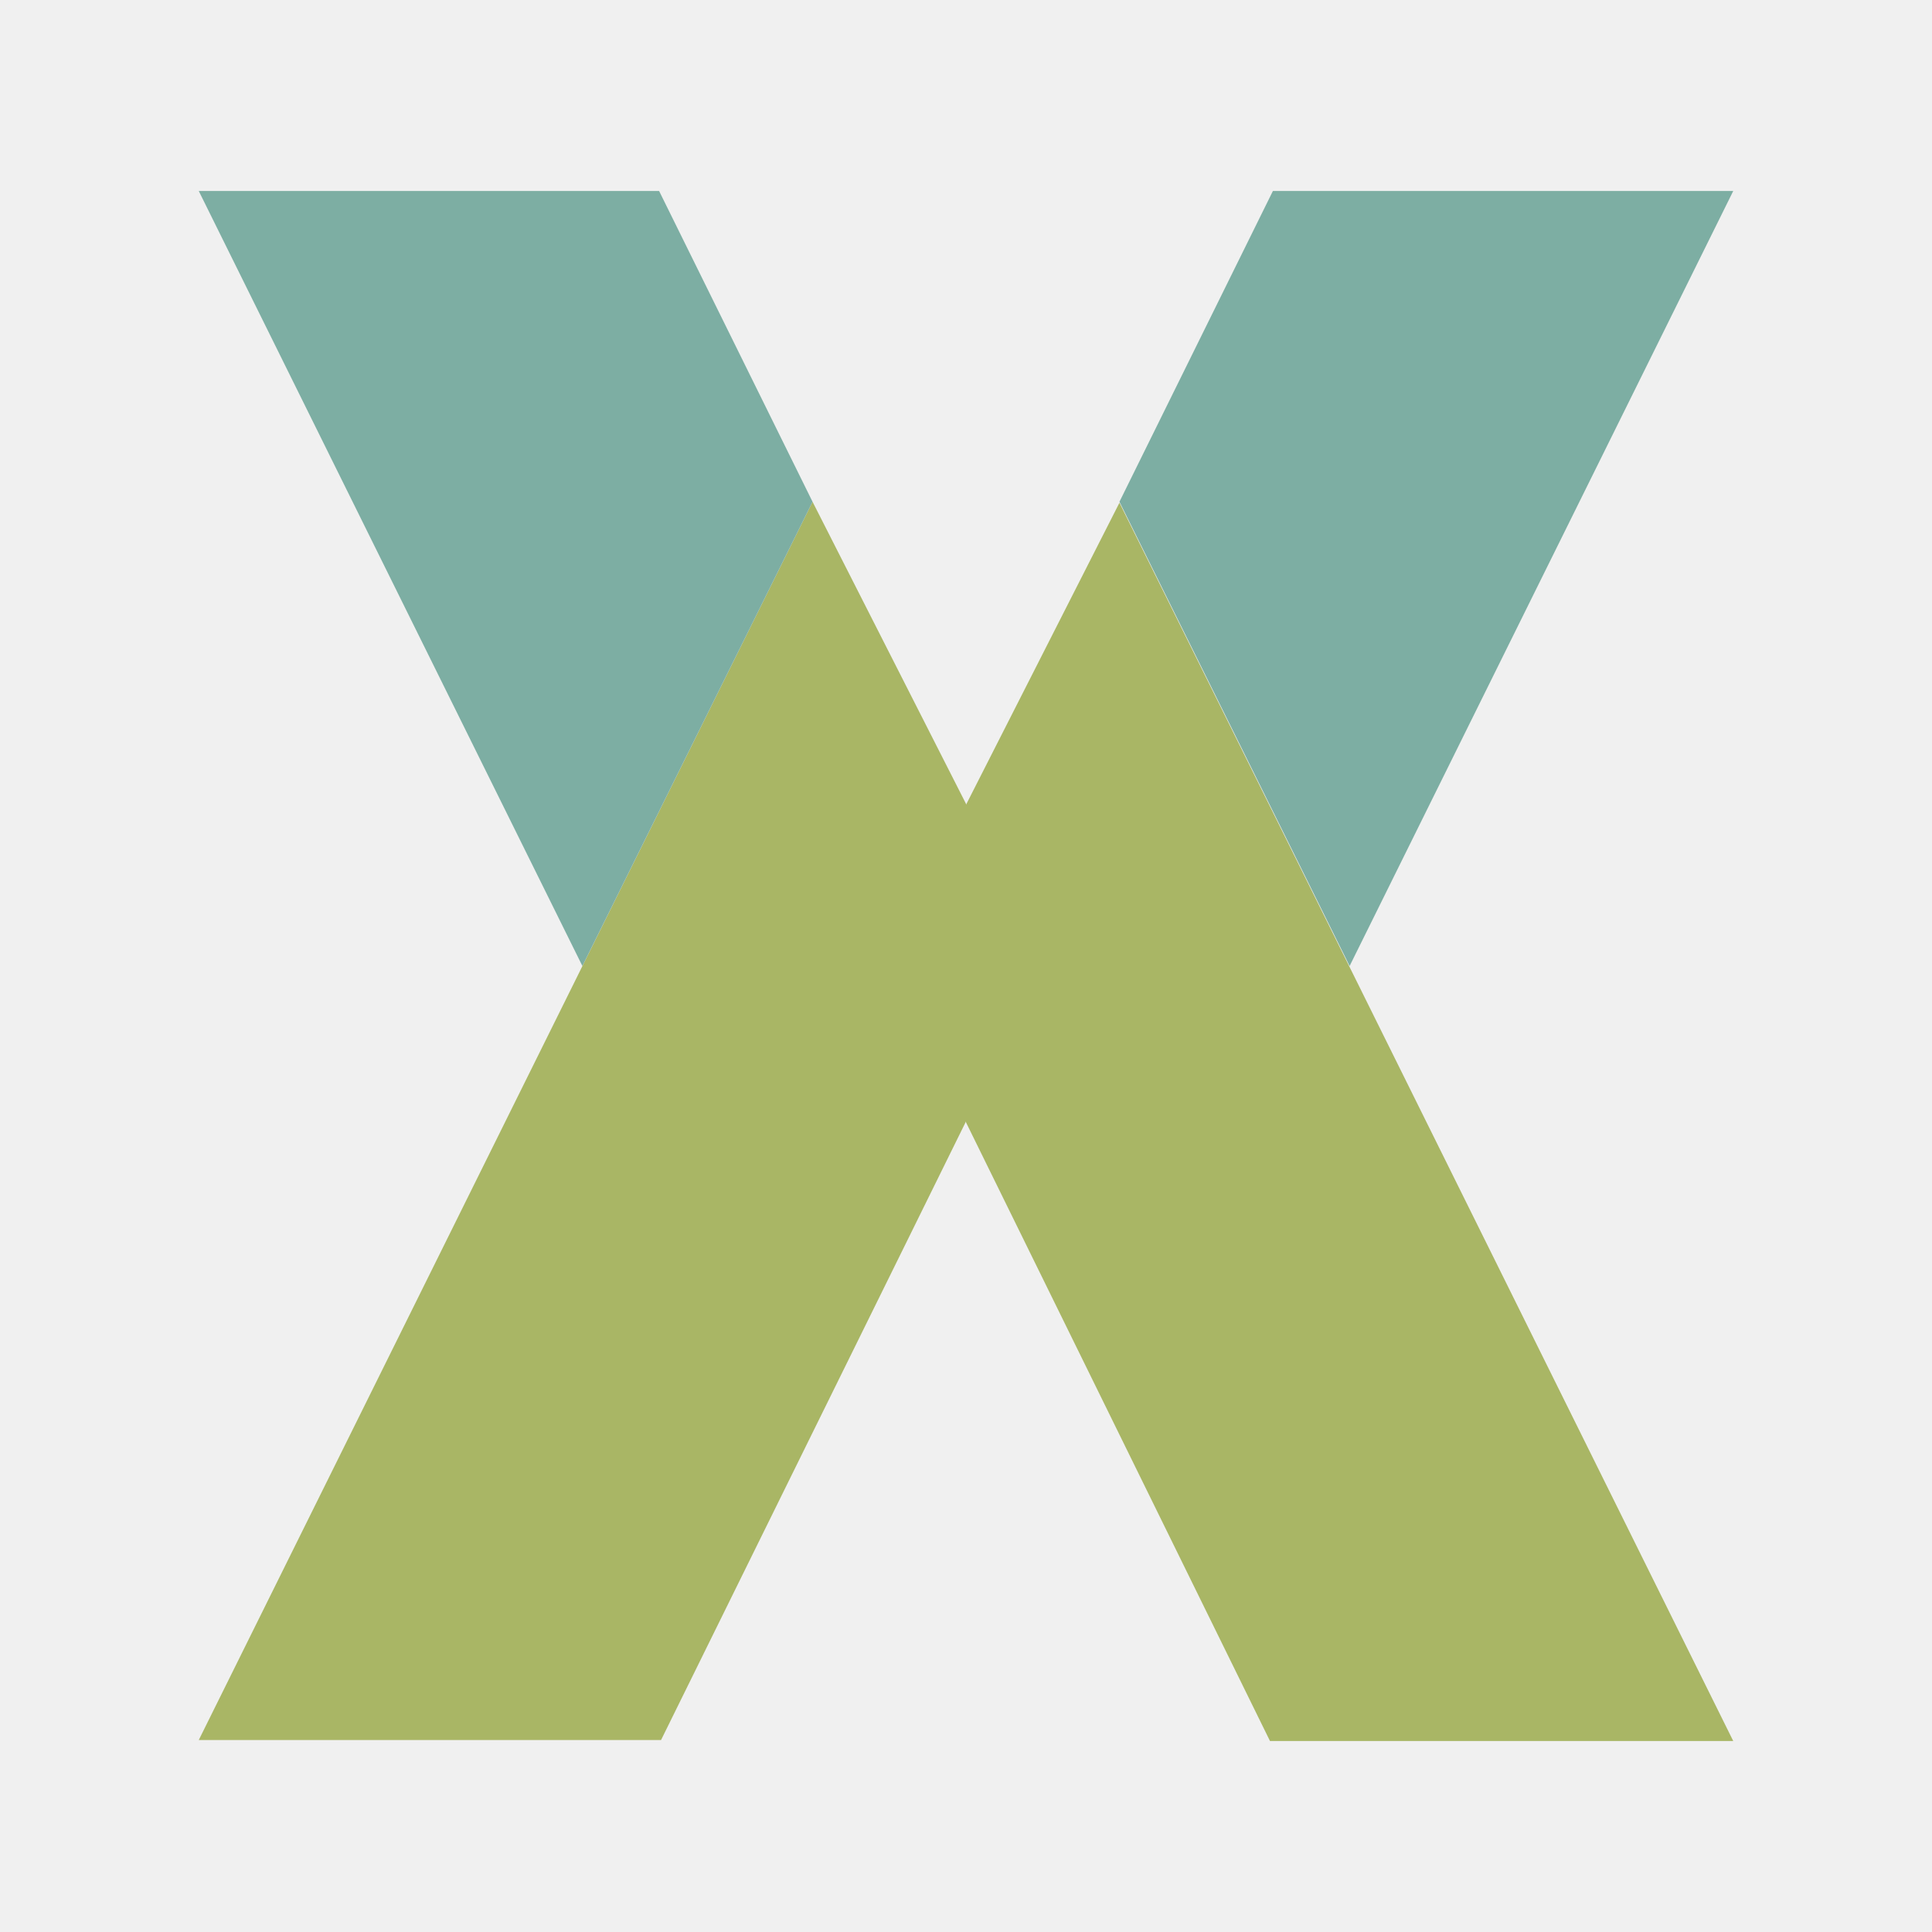
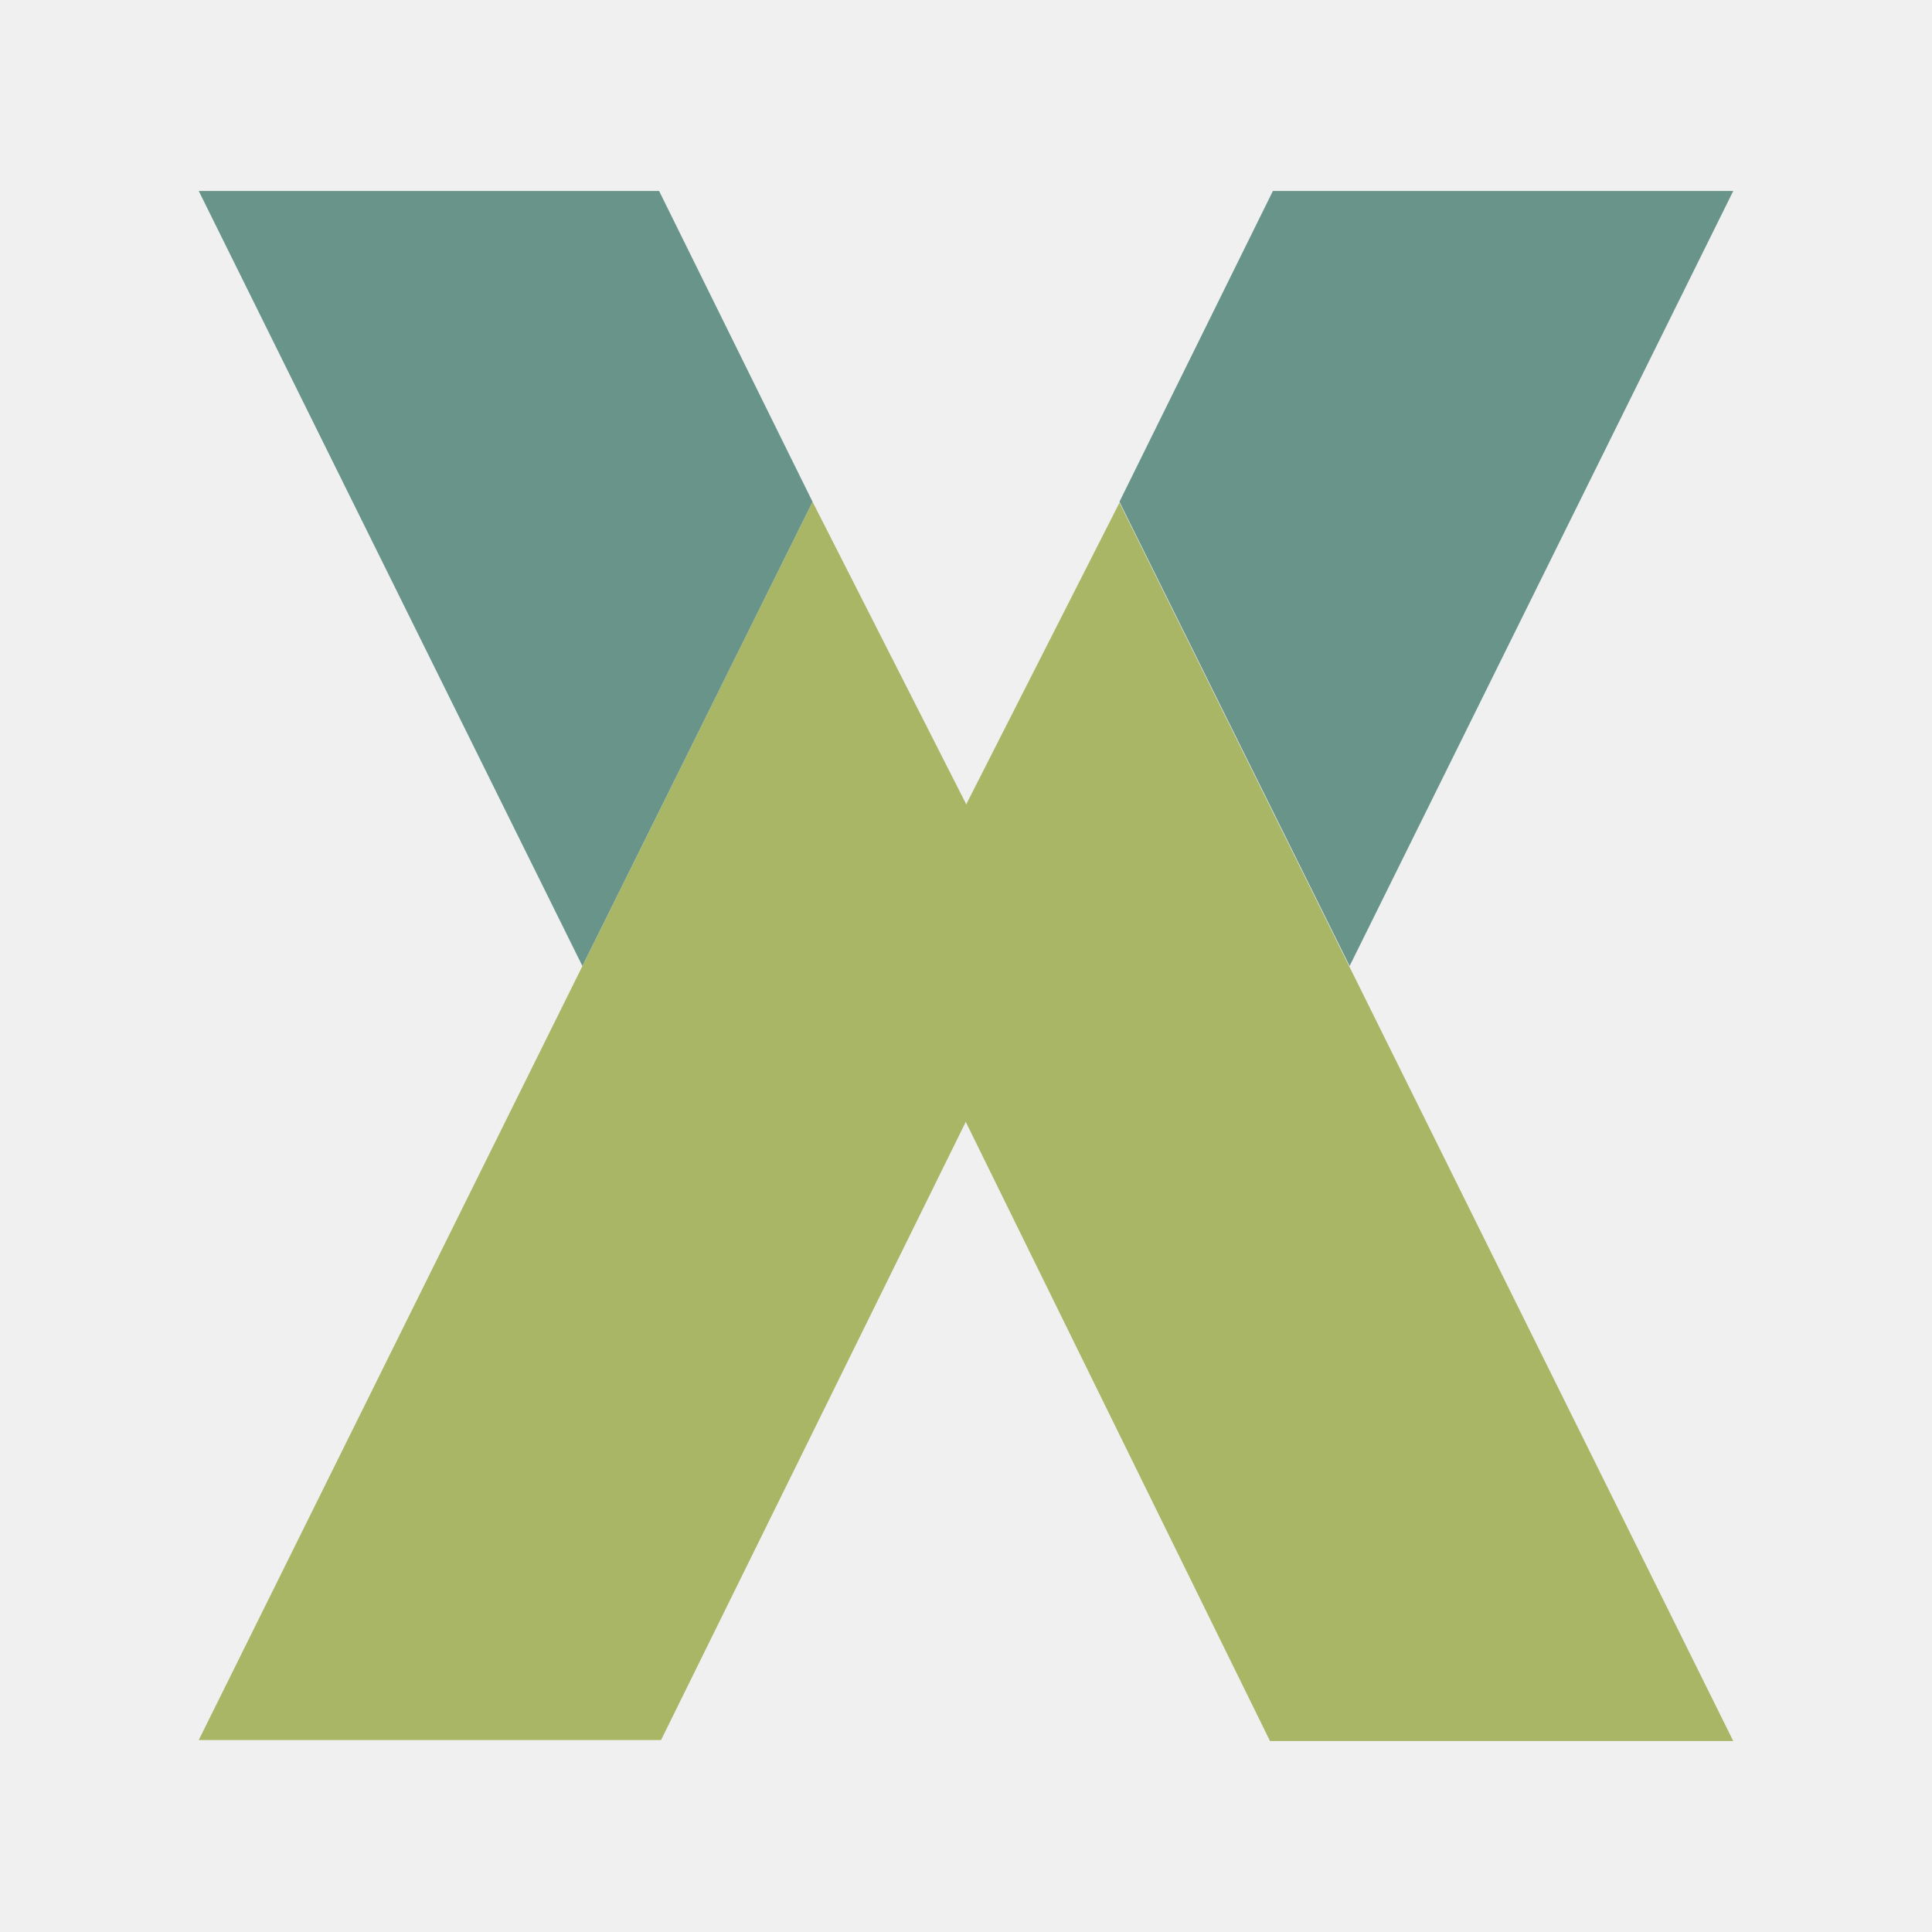
<svg xmlns="http://www.w3.org/2000/svg" fill="none" version="1.1" viewBox="0 0 16 16">
  <g transform="matrix(.8043 0 0 .8043 1.4852 1.5495)" clip-path="url(#clip0)">
    <g>
      <path d="m.2 15.99 6.32-12.75 1.58 3.11v3.27l-3.14 6.37zm15.8.01-6.32-12.75-1.58 3.11v3.27l3.13 6.37z" style="fill:#a9b665" />
-       <path d="m.2.04 3.95 7.98 2.37-4.78-1.58-3.2zm15.8 0-3.95 7.98-2.37-4.78 1.58-3.2z" style="fill:#7daea3" />
+       <path d="m.2.04 3.95 7.98 2.37-4.78-1.58-3.2zm15.8 0-3.95 7.98-2.37-4.78 1.58-3.2z" style="fill:#68948a" />
    </g>
  </g>
  <defs>
    <clipPath id="clip0">
      <path d="M0 0h16v16H0z" fill="#fff" />
    </clipPath>
  </defs>
</svg>
